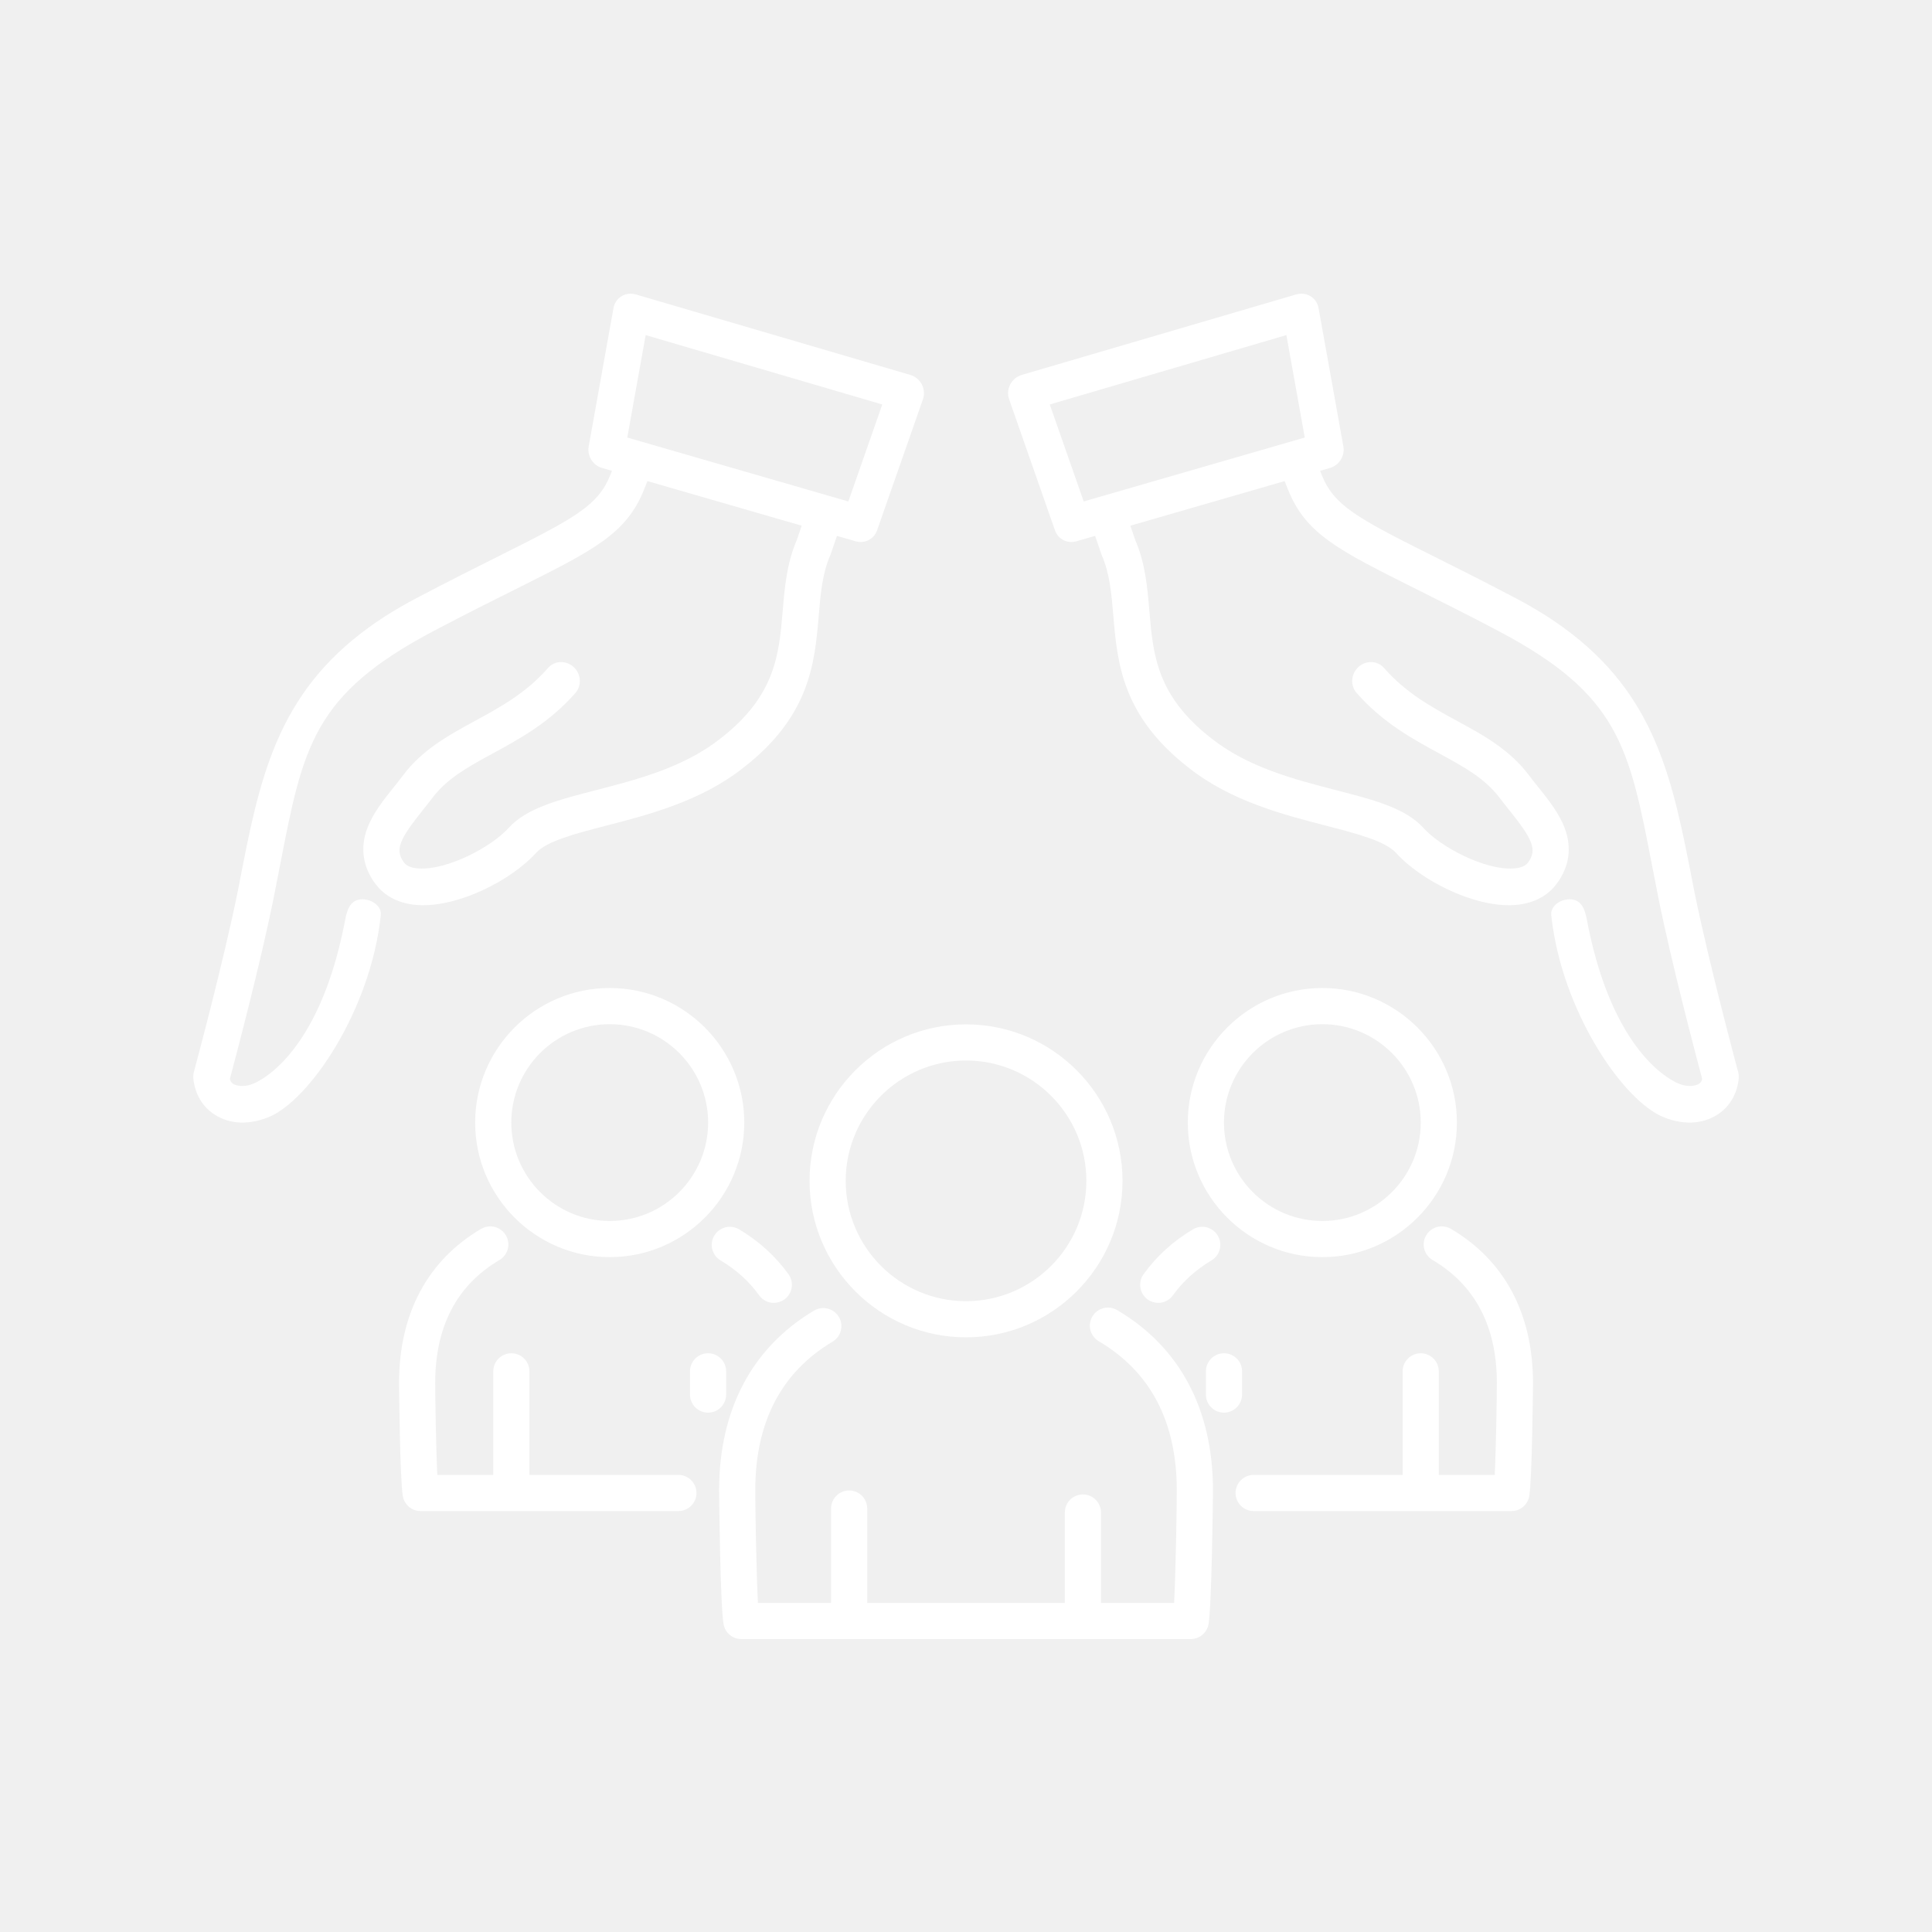
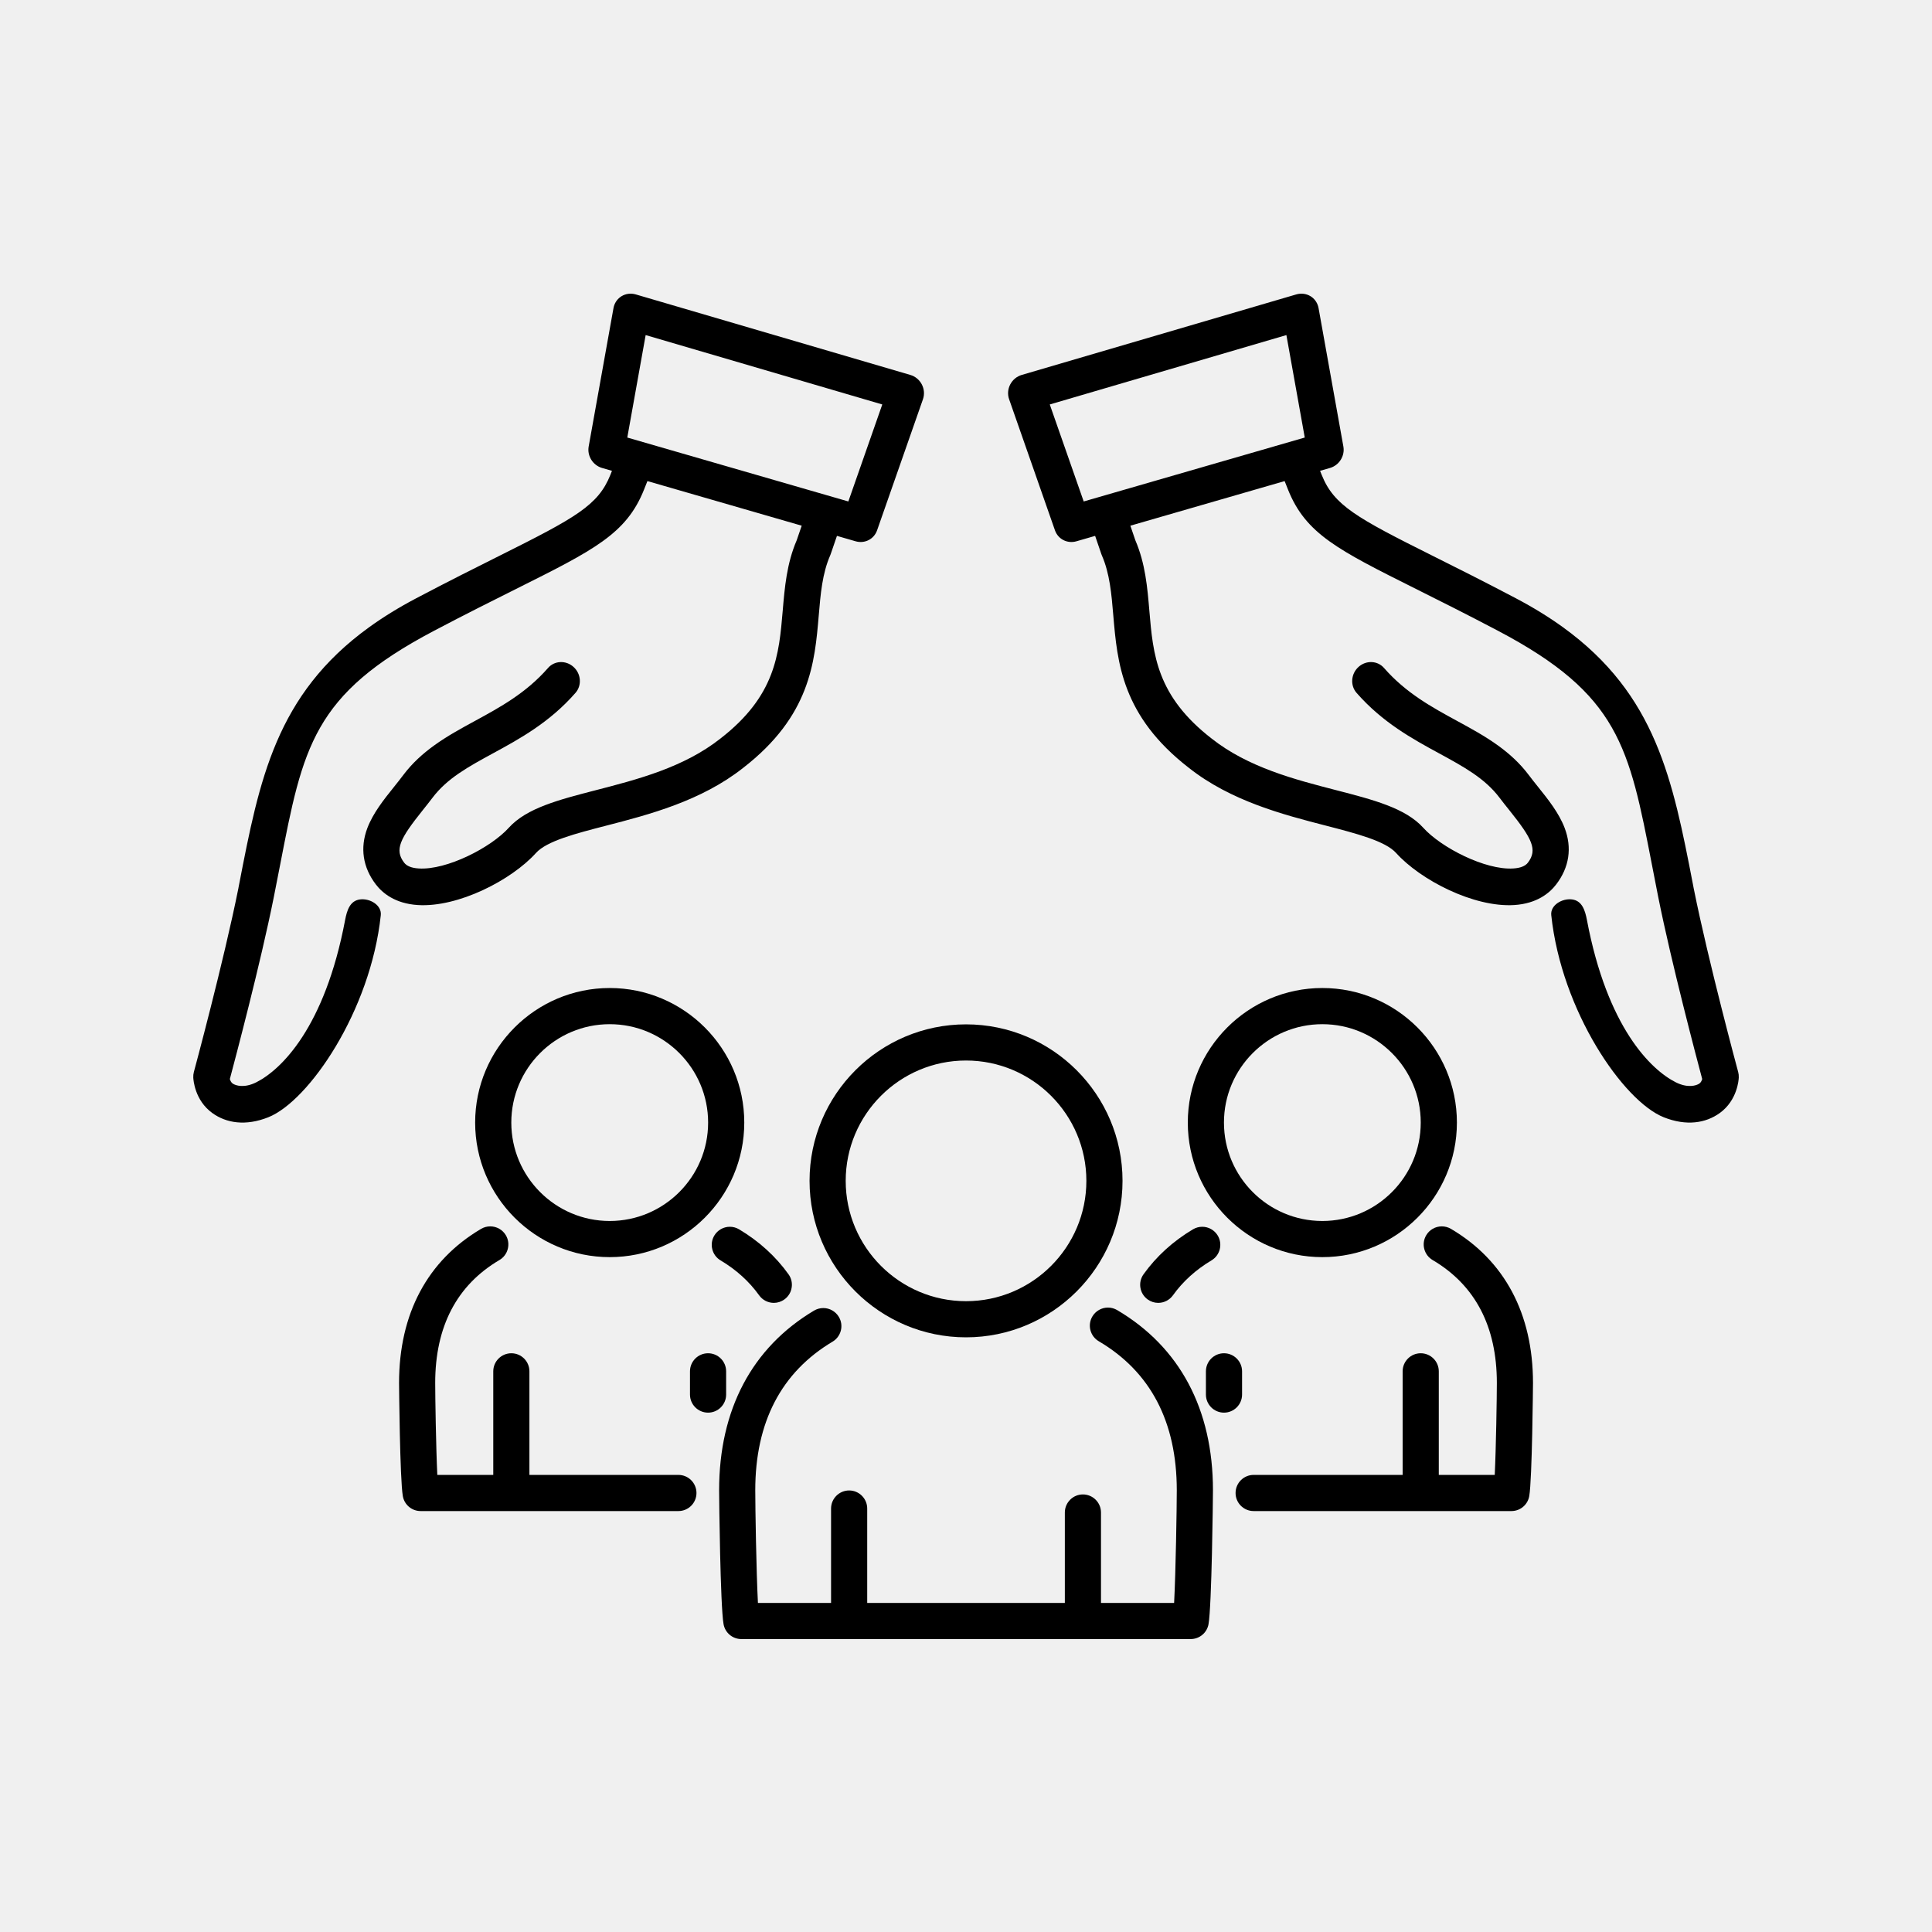
<svg xmlns="http://www.w3.org/2000/svg" width="400" zoomAndPan="magnify" viewBox="0 0 300 300" height="400" preserveAspectRatio="xMidYMid meet" version="1.0">
  <defs>
    <clipPath id="f3c3280c36">
      <path d="M 30 45.449 L 144 45.449 L 144 175 L 30 175 Z M 30 45.449 " clip-rule="nonzero" />
    </clipPath>
    <clipPath id="ac4a02b32f">
      <path d="M 156.461 45.602 L 270 45.602 L 270 174.355 L 156.461 174.355 Z M 156.461 45.602 " clip-rule="nonzero" />
    </clipPath>
    <clipPath id="8bcec3e29d">
      <path d="M 111.641 203 L 188.395 203 L 188.395 254.512 L 111.641 254.512 Z M 111.641 203 " clip-rule="nonzero" />
    </clipPath>
  </defs>
  <g clip-path="url(#f3c3280c36)">
-     <path fill="#ffffff" d="M 131.73 77.867 L 97.406 67.941 L 100.258 52.031 L 137 62.805 Z M 141.355 58.219 L 98.715 45.715 C 97.961 45.496 97.16 45.598 96.504 46 C 96.449 46.035 96.391 46.074 96.34 46.109 C 95.773 46.52 95.387 47.137 95.262 47.84 L 91.41 69.328 C 91.148 70.793 92.059 72.254 93.496 72.668 L 95.027 73.109 L 94.777 73.742 C 92.883 78.473 89.379 80.395 77.52 86.32 C 74.039 88.059 69.707 90.223 64.652 92.887 C 61.914 94.328 59.488 95.828 57.324 97.391 C 42.832 107.863 40.266 121.109 37.133 137.32 C 37.012 137.93 37.016 137.922 37.047 137.781 C 37.035 137.844 37.02 137.914 37.004 137.996 C 34.738 149.301 30.152 166.285 30.105 166.453 C 30.031 166.73 30 167.02 30.012 167.312 C 30.027 167.668 30.234 170.852 32.965 172.828 C 35.141 174.406 38.152 174.883 41.652 173.492 C 47.941 170.996 57.543 157.004 59.129 142.109 C 59.297 140.543 57.418 139.457 55.891 139.664 C 54.359 139.871 53.883 141.312 53.59 142.855 C 50.438 159.555 43.66 166.109 39.797 168.059 C 37.926 168.996 36.598 168.574 36.137 168.258 C 35.891 168.086 35.758 167.785 35.691 167.551 C 36.527 164.414 40.453 149.602 42.512 139.324 C 42.844 137.66 43.16 136.031 43.469 134.441 C 47.055 115.914 48.602 107.844 67.387 97.953 C 72.395 95.316 76.52 93.258 80.156 91.441 C 92.25 85.398 97.254 82.895 99.996 76.047 L 100.531 74.703 L 124.488 81.629 C 124.242 82.344 123.984 83.098 123.711 83.895 C 122.156 87.516 121.844 91.242 121.539 94.848 C 120.961 101.641 120.418 108.059 111.859 114.688 C 106.191 119.168 98.953 121.039 92.566 122.688 C 86.77 124.184 81.766 125.477 79.012 128.527 C 76.223 131.621 69.359 135.133 65.023 134.855 C 63.922 134.789 63.16 134.484 62.758 133.957 C 61.227 131.953 62.086 130.254 65.633 125.82 C 66.133 125.195 66.652 124.543 67.145 123.891 C 69.434 120.852 72.73 119.059 76.551 116.977 C 80.668 114.738 85.332 112.199 89.367 107.582 C 90.375 106.426 90.238 104.625 89.059 103.562 C 87.879 102.496 86.105 102.566 85.098 103.723 C 81.691 107.621 77.652 109.82 73.75 111.945 C 71.605 113.113 69.418 114.301 67.395 115.766 C 65.645 117.031 64.012 118.5 62.629 120.336 C 62.184 120.93 61.715 121.52 61.215 122.145 C 59.605 124.152 57.941 126.234 57.051 128.562 C 55.879 131.641 56.332 134.676 58.359 137.332 C 59.383 138.668 61.344 140.309 64.879 140.535 C 71.133 140.93 79.414 136.672 83.227 132.449 C 84.902 130.59 89.391 129.43 94.145 128.203 C 100.703 126.508 108.863 124.402 115.398 119.234 C 125.812 111.172 126.516 102.871 127.137 95.543 C 127.418 92.211 127.684 89.062 128.91 86.246 C 128.941 86.176 128.969 86.105 128.992 86.035 C 129.336 85.031 129.66 84.09 129.961 83.211 L 132.859 84.051 C 134.27 84.457 135.711 83.723 136.191 82.355 L 143.32 61.984 C 143.578 61.242 143.512 60.41 143.141 59.695 C 142.766 58.98 142.121 58.441 141.355 58.219 " fill-opacity="1" fill-rule="nonzero" />
+     <path fill="currentColor" d="M 131.73 77.867 L 97.406 67.941 L 100.258 52.031 L 137 62.805 Z M 141.355 58.219 L 98.715 45.715 C 97.961 45.496 97.16 45.598 96.504 46 C 96.449 46.035 96.391 46.074 96.34 46.109 C 95.773 46.52 95.387 47.137 95.262 47.84 L 91.41 69.328 C 91.148 70.793 92.059 72.254 93.496 72.668 L 95.027 73.109 L 94.777 73.742 C 92.883 78.473 89.379 80.395 77.52 86.32 C 74.039 88.059 69.707 90.223 64.652 92.887 C 61.914 94.328 59.488 95.828 57.324 97.391 C 42.832 107.863 40.266 121.109 37.133 137.32 C 37.012 137.93 37.016 137.922 37.047 137.781 C 37.035 137.844 37.02 137.914 37.004 137.996 C 34.738 149.301 30.152 166.285 30.105 166.453 C 30.031 166.73 30 167.02 30.012 167.312 C 30.027 167.668 30.234 170.852 32.965 172.828 C 35.141 174.406 38.152 174.883 41.652 173.492 C 47.941 170.996 57.543 157.004 59.129 142.109 C 59.297 140.543 57.418 139.457 55.891 139.664 C 54.359 139.871 53.883 141.312 53.59 142.855 C 50.438 159.555 43.66 166.109 39.797 168.059 C 37.926 168.996 36.598 168.574 36.137 168.258 C 35.891 168.086 35.758 167.785 35.691 167.551 C 36.527 164.414 40.453 149.602 42.512 139.324 C 42.844 137.66 43.16 136.031 43.469 134.441 C 47.055 115.914 48.602 107.844 67.387 97.953 C 72.395 95.316 76.52 93.258 80.156 91.441 C 92.25 85.398 97.254 82.895 99.996 76.047 L 100.531 74.703 L 124.488 81.629 C 124.242 82.344 123.984 83.098 123.711 83.895 C 122.156 87.516 121.844 91.242 121.539 94.848 C 120.961 101.641 120.418 108.059 111.859 114.688 C 106.191 119.168 98.953 121.039 92.566 122.688 C 86.77 124.184 81.766 125.477 79.012 128.527 C 76.223 131.621 69.359 135.133 65.023 134.855 C 63.922 134.789 63.16 134.484 62.758 133.957 C 61.227 131.953 62.086 130.254 65.633 125.82 C 66.133 125.195 66.652 124.543 67.145 123.891 C 69.434 120.852 72.73 119.059 76.551 116.977 C 80.668 114.738 85.332 112.199 89.367 107.582 C 90.375 106.426 90.238 104.625 89.059 103.562 C 87.879 102.496 86.105 102.566 85.098 103.723 C 81.691 107.621 77.652 109.82 73.75 111.945 C 71.605 113.113 69.418 114.301 67.395 115.766 C 65.645 117.031 64.012 118.5 62.629 120.336 C 62.184 120.93 61.715 121.52 61.215 122.145 C 59.605 124.152 57.941 126.234 57.051 128.562 C 55.879 131.641 56.332 134.676 58.359 137.332 C 59.383 138.668 61.344 140.309 64.879 140.535 C 71.133 140.93 79.414 136.672 83.227 132.449 C 84.902 130.59 89.391 129.43 94.145 128.203 C 100.703 126.508 108.863 124.402 115.398 119.234 C 125.812 111.172 126.516 102.871 127.137 95.543 C 127.418 92.211 127.684 89.062 128.91 86.246 C 128.941 86.176 128.969 86.105 128.992 86.035 C 129.336 85.031 129.66 84.09 129.961 83.211 L 132.859 84.051 C 134.27 84.457 135.711 83.723 136.191 82.355 L 143.32 61.984 C 143.578 61.242 143.512 60.41 143.141 59.695 C 142.766 58.98 142.121 58.441 141.355 58.219 " fill-opacity="1" fill-rule="nonzero" />
  </g>
  <g clip-path="url(#ac4a02b32f)">
-     <path fill="#ffffff" d="M 168.277 77.867 L 163.008 62.805 L 199.75 52.031 L 202.602 67.941 Z M 269.902 166.453 C 269.855 166.281 265.27 149.301 263.008 137.996 C 262.988 137.914 262.977 137.844 262.965 137.781 C 262.992 137.922 262.996 137.93 262.879 137.32 C 259.742 121.109 257.176 107.863 242.688 97.391 C 240.523 95.824 238.094 94.328 235.359 92.887 C 230.301 90.223 225.969 88.059 222.488 86.32 C 210.629 80.395 207.125 78.473 205.234 73.742 L 204.98 73.109 L 206.512 72.668 C 207.949 72.254 208.863 70.793 208.598 69.328 L 204.746 47.84 C 204.621 47.137 204.234 46.52 203.672 46.109 C 203.617 46.074 203.562 46.035 203.504 46 C 202.852 45.598 202.047 45.496 201.293 45.715 L 158.652 58.219 C 157.891 58.441 157.242 58.98 156.867 59.695 C 156.496 60.41 156.43 61.242 156.691 61.984 L 163.816 82.355 C 164.297 83.723 165.738 84.457 167.148 84.051 L 170.051 83.211 C 170.348 84.086 170.672 85.031 171.016 86.035 C 171.039 86.105 171.066 86.176 171.098 86.246 C 172.324 89.062 172.59 92.211 172.871 95.543 C 173.492 102.867 174.195 111.172 184.609 119.234 C 191.145 124.402 199.309 126.508 205.863 128.199 C 210.617 129.43 215.109 130.59 216.785 132.449 C 220.594 136.672 228.875 140.93 235.129 140.535 C 238.664 140.309 240.625 138.668 241.648 137.328 C 243.68 134.676 244.129 131.641 242.957 128.562 C 242.07 126.234 240.406 124.152 238.793 122.141 C 238.297 121.52 237.824 120.93 237.379 120.336 C 235.996 118.5 234.367 117.031 232.617 115.766 C 230.59 114.301 228.406 113.113 226.258 111.945 C 222.355 109.82 218.316 107.621 214.91 103.723 C 213.902 102.566 212.129 102.496 210.949 103.562 C 209.773 104.625 209.633 106.426 210.641 107.582 C 214.68 112.199 219.34 114.738 223.457 116.977 C 227.277 119.059 230.578 120.852 232.863 123.891 C 233.355 124.543 233.875 125.195 234.379 125.82 C 237.926 130.254 238.781 131.953 237.25 133.957 C 236.848 134.484 236.086 134.789 234.984 134.855 C 230.648 135.133 223.785 131.621 220.996 128.527 C 218.242 125.477 213.242 124.184 207.441 122.688 C 201.059 121.039 193.816 119.168 188.148 114.688 C 179.59 108.059 179.047 101.641 178.473 94.848 C 178.168 91.242 177.852 87.516 176.297 83.895 C 176.023 83.098 175.766 82.344 175.523 81.629 L 199.477 74.703 L 200.012 76.047 C 202.754 82.895 207.762 85.395 219.852 91.441 C 223.492 93.258 227.613 95.316 232.621 97.953 C 251.406 107.844 252.957 115.914 256.543 134.441 C 256.848 136.031 257.164 137.66 257.496 139.324 C 259.555 149.602 263.48 164.414 264.316 167.551 C 264.25 167.785 264.121 168.086 263.871 168.258 C 263.41 168.574 262.082 168.996 260.215 168.059 C 256.348 166.109 249.57 159.555 246.418 142.855 C 246.125 141.312 245.648 139.871 244.121 139.664 C 242.59 139.457 240.711 140.543 240.879 142.109 C 242.465 157.004 252.07 170.996 258.355 173.492 C 261.855 174.883 264.867 174.406 267.047 172.828 C 269.777 170.852 269.984 167.668 269.996 167.312 C 270.008 167.02 269.977 166.73 269.902 166.453 " fill-opacity="1" fill-rule="nonzero" />
+     <path fill="currentColor" d="M 168.277 77.867 L 163.008 62.805 L 199.75 52.031 L 202.602 67.941 Z M 269.902 166.453 C 269.855 166.281 265.27 149.301 263.008 137.996 C 262.988 137.914 262.977 137.844 262.965 137.781 C 262.992 137.922 262.996 137.93 262.879 137.32 C 259.742 121.109 257.176 107.863 242.688 97.391 C 240.523 95.824 238.094 94.328 235.359 92.887 C 230.301 90.223 225.969 88.059 222.488 86.32 C 210.629 80.395 207.125 78.473 205.234 73.742 L 204.98 73.109 L 206.512 72.668 C 207.949 72.254 208.863 70.793 208.598 69.328 L 204.746 47.84 C 204.621 47.137 204.234 46.52 203.672 46.109 C 203.617 46.074 203.562 46.035 203.504 46 C 202.852 45.598 202.047 45.496 201.293 45.715 L 158.652 58.219 C 157.891 58.441 157.242 58.98 156.867 59.695 C 156.496 60.41 156.43 61.242 156.691 61.984 L 163.816 82.355 C 164.297 83.723 165.738 84.457 167.148 84.051 L 170.051 83.211 C 170.348 84.086 170.672 85.031 171.016 86.035 C 171.039 86.105 171.066 86.176 171.098 86.246 C 172.324 89.062 172.59 92.211 172.871 95.543 C 173.492 102.867 174.195 111.172 184.609 119.234 C 191.145 124.402 199.309 126.508 205.863 128.199 C 210.617 129.43 215.109 130.59 216.785 132.449 C 220.594 136.672 228.875 140.93 235.129 140.535 C 238.664 140.309 240.625 138.668 241.648 137.328 C 243.68 134.676 244.129 131.641 242.957 128.562 C 242.07 126.234 240.406 124.152 238.793 122.141 C 238.297 121.52 237.824 120.93 237.379 120.336 C 235.996 118.5 234.367 117.031 232.617 115.766 C 230.59 114.301 228.406 113.113 226.258 111.945 C 222.355 109.82 218.316 107.621 214.91 103.723 C 213.902 102.566 212.129 102.496 210.949 103.562 C 209.773 104.625 209.633 106.426 210.641 107.582 C 214.68 112.199 219.34 114.738 223.457 116.977 C 227.277 119.059 230.578 120.852 232.863 123.891 C 233.355 124.543 233.875 125.195 234.379 125.82 C 237.926 130.254 238.781 131.953 237.25 133.957 C 236.848 134.484 236.086 134.789 234.984 134.855 C 230.648 135.133 223.785 131.621 220.996 128.527 C 218.242 125.477 213.242 124.184 207.441 122.688 C 201.059 121.039 193.816 119.168 188.148 114.688 C 179.59 108.059 179.047 101.641 178.473 94.848 C 178.168 91.242 177.852 87.516 176.297 83.895 C 176.023 83.098 175.766 82.344 175.523 81.629 L 199.477 74.703 L 200.012 76.047 C 202.754 82.895 207.762 85.395 219.852 91.441 C 223.492 93.258 227.613 95.316 232.621 97.953 C 251.406 107.844 252.957 115.914 256.543 134.441 C 256.848 136.031 257.164 137.66 257.496 139.324 C 259.555 149.602 263.48 164.414 264.316 167.551 C 264.25 167.785 264.121 168.086 263.871 168.258 C 263.41 168.574 262.082 168.996 260.215 168.059 C 256.348 166.109 249.57 159.555 246.418 142.855 C 246.125 141.312 245.648 139.871 244.121 139.664 C 242.59 139.457 240.711 140.543 240.879 142.109 C 242.465 157.004 252.07 170.996 258.355 173.492 C 261.855 174.883 264.867 174.406 267.047 172.828 C 269.777 170.852 269.984 167.668 269.996 167.312 C 270.008 167.02 269.977 166.73 269.902 166.453 " fill-opacity="1" fill-rule="nonzero" />
  </g>
  <g clip-path="url(#8bcec3e29d)">
-     <path fill="#ffffff" d="M 173.465 203.426 C 173.031 203.172 172.539 203.039 172.039 203.039 C 171.051 203.039 170.125 203.57 169.621 204.422 C 169.242 205.066 169.133 205.824 169.32 206.547 C 169.508 207.273 169.969 207.883 170.613 208.266 C 178.656 213 182.73 220.789 182.73 231.41 C 182.73 234.117 182.57 244.066 182.316 248.902 L 170.961 248.902 L 170.961 234.863 C 170.961 233.316 169.703 232.055 168.152 232.055 C 166.605 232.055 165.348 233.316 165.348 234.863 L 165.348 248.902 L 134.66 248.902 L 134.66 234.246 C 134.66 232.699 133.402 231.438 131.855 231.438 C 130.309 231.438 129.047 232.699 129.047 234.246 L 129.047 248.902 L 117.691 248.902 C 117.438 244.062 117.277 234.113 117.277 231.41 C 117.277 220.84 121.316 213.078 129.281 208.332 C 129.926 207.949 130.379 207.336 130.566 206.609 C 130.75 205.883 130.641 205.129 130.254 204.484 C 129.75 203.637 128.828 203.113 127.844 203.113 C 127.34 203.113 126.844 203.25 126.406 203.508 C 116.762 209.254 111.664 218.902 111.664 231.41 C 111.664 232.719 111.848 249.332 112.352 252.191 C 112.586 253.535 113.75 254.512 115.113 254.512 L 184.895 254.512 C 186.258 254.512 187.422 253.535 187.66 252.195 C 188.16 249.332 188.348 232.719 188.348 231.41 C 188.348 218.84 183.199 209.164 173.465 203.426 " fill-opacity="1" fill-rule="nonzero" />
+     <path fill="currentColor" d="M 173.465 203.426 C 173.031 203.172 172.539 203.039 172.039 203.039 C 171.051 203.039 170.125 203.57 169.621 204.422 C 169.242 205.066 169.133 205.824 169.32 206.547 C 169.508 207.273 169.969 207.883 170.613 208.266 C 178.656 213 182.73 220.789 182.73 231.41 C 182.73 234.117 182.57 244.066 182.316 248.902 L 170.961 248.902 L 170.961 234.863 C 170.961 233.316 169.703 232.055 168.152 232.055 C 166.605 232.055 165.348 233.316 165.348 234.863 L 165.348 248.902 L 134.66 248.902 L 134.66 234.246 C 134.66 232.699 133.402 231.438 131.855 231.438 C 130.309 231.438 129.047 232.699 129.047 234.246 L 129.047 248.902 L 117.691 248.902 C 117.438 244.062 117.277 234.113 117.277 231.41 C 117.277 220.84 121.316 213.078 129.281 208.332 C 129.926 207.949 130.379 207.336 130.566 206.609 C 130.75 205.883 130.641 205.129 130.254 204.484 C 129.75 203.637 128.828 203.113 127.844 203.113 C 127.34 203.113 126.844 203.25 126.406 203.508 C 116.762 209.254 111.664 218.902 111.664 231.41 C 111.664 232.719 111.848 249.332 112.352 252.191 C 112.586 253.535 113.75 254.512 115.113 254.512 L 184.895 254.512 C 186.258 254.512 187.422 253.535 187.66 252.195 C 188.16 249.332 188.348 232.719 188.348 231.41 C 188.348 218.84 183.199 209.164 173.465 203.426 " fill-opacity="1" fill-rule="nonzero" />
  </g>
-   <path fill="#ffffff" d="M 150.004 164.676 C 160.309 164.676 168.691 173.059 168.691 183.359 C 168.691 193.664 160.309 202.047 150.004 202.047 C 139.699 202.047 131.32 193.664 131.32 183.359 C 131.32 173.059 139.699 164.676 150.004 164.676 Z M 150.004 207.66 C 163.402 207.66 174.305 196.758 174.305 183.359 C 174.305 169.961 163.402 159.062 150.004 159.062 C 136.605 159.062 125.707 169.961 125.707 183.359 C 125.707 196.758 136.605 207.66 150.004 207.66 " fill-opacity="1" fill-rule="nonzero" />
-   <path fill="#ffffff" d="M 105.344 229.023 L 82.207 229.023 L 82.207 212.941 C 82.207 211.391 80.949 210.133 79.402 210.133 C 77.855 210.133 76.594 211.391 76.594 212.941 L 76.594 229.023 L 67.906 229.023 C 67.703 224.848 67.578 216.883 67.578 214.75 C 67.578 205.98 70.934 199.555 77.555 195.656 C 78.203 195.273 78.66 194.664 78.848 193.938 C 79.035 193.215 78.93 192.457 78.551 191.812 C 78.047 190.957 77.121 190.43 76.129 190.43 C 75.629 190.43 75.137 190.562 74.707 190.816 C 66.371 195.73 61.965 204.004 61.965 214.75 C 61.965 214.891 62.09 229.711 62.551 232.316 C 62.785 233.66 63.949 234.637 65.312 234.637 L 105.344 234.637 C 106.891 234.637 108.148 233.379 108.148 231.832 C 108.148 230.281 106.891 229.023 105.344 229.023 " fill-opacity="1" fill-rule="nonzero" />
-   <path fill="#ffffff" d="M 113.328 190.492 C 112.34 190.492 111.418 191.016 110.914 191.863 C 110.531 192.508 110.422 193.262 110.605 193.988 C 110.789 194.715 111.242 195.328 111.887 195.711 C 114.32 197.16 116.336 198.984 117.879 201.137 C 118.402 201.871 119.258 202.309 120.16 202.309 C 120.75 202.309 121.312 202.125 121.793 201.781 C 122.402 201.344 122.805 200.699 122.926 199.957 C 123.051 199.219 122.875 198.473 122.438 197.867 C 120.445 195.082 117.859 192.734 114.762 190.887 C 114.328 190.629 113.832 190.492 113.328 190.492 " fill-opacity="1" fill-rule="nonzero" />
-   <path fill="#ffffff" d="M 112.754 216.547 L 112.754 212.941 C 112.754 211.391 111.496 210.133 109.949 210.133 C 108.402 210.133 107.141 211.391 107.141 212.941 L 107.141 216.547 C 107.141 218.098 108.402 219.355 109.949 219.355 C 111.496 219.355 112.754 218.098 112.754 216.547 " fill-opacity="1" fill-rule="nonzero" />
-   <path fill="#ffffff" d="M 94.676 159.035 C 103.102 159.035 109.957 165.887 109.957 174.312 C 109.957 182.738 103.102 189.594 94.676 189.594 C 86.25 189.594 79.395 182.738 79.395 174.312 C 79.395 165.887 86.25 159.035 94.676 159.035 Z M 94.676 195.207 C 106.195 195.207 115.57 185.836 115.57 174.312 C 115.57 162.793 106.195 153.418 94.676 153.418 C 83.156 153.418 73.781 162.793 73.781 174.312 C 73.781 185.836 83.156 195.207 94.676 195.207 " fill-opacity="1" fill-rule="nonzero" />
-   <path fill="#ffffff" d="M 225.301 190.816 C 224.871 190.562 224.379 190.43 223.879 190.43 C 222.887 190.43 221.961 190.957 221.461 191.812 C 221.078 192.457 220.973 193.215 221.16 193.938 C 221.348 194.664 221.805 195.273 222.453 195.656 C 229.074 199.555 232.43 205.98 232.43 214.75 C 232.43 216.883 232.305 224.848 232.102 229.023 L 223.414 229.023 L 223.414 212.941 C 223.414 211.391 222.156 210.133 220.605 210.133 C 219.059 210.133 217.801 211.391 217.801 212.941 L 217.801 229.023 L 194.664 229.023 C 193.117 229.023 191.859 230.281 191.859 231.832 C 191.859 233.379 193.117 234.637 194.664 234.637 L 234.695 234.637 C 236.062 234.637 237.223 233.66 237.461 232.316 C 237.918 229.711 238.043 214.891 238.043 214.75 C 238.043 204.004 233.637 195.73 225.301 190.816 " fill-opacity="1" fill-rule="nonzero" />
-   <path fill="#ffffff" d="M 178.215 201.781 C 178.695 202.125 179.258 202.309 179.848 202.309 C 180.754 202.309 181.605 201.871 182.133 201.137 C 183.672 198.984 185.688 197.16 188.121 195.711 C 189.449 194.918 189.887 193.191 189.094 191.863 C 188.59 191.016 187.668 190.492 186.684 190.492 C 186.18 190.492 185.684 190.629 185.246 190.887 C 182.148 192.734 179.562 195.082 177.57 197.867 C 176.668 199.125 176.957 200.879 178.215 201.781 " fill-opacity="1" fill-rule="nonzero" />
-   <path fill="#ffffff" d="M 192.867 216.547 L 192.867 212.941 C 192.867 211.391 191.605 210.133 190.059 210.133 C 188.512 210.133 187.254 211.391 187.254 212.941 L 187.254 216.547 C 187.254 218.098 188.512 219.355 190.059 219.355 C 191.605 219.355 192.867 218.098 192.867 216.547 " fill-opacity="1" fill-rule="nonzero" />
-   <path fill="#ffffff" d="M 205.332 159.035 C 213.758 159.035 220.613 165.887 220.613 174.312 C 220.613 182.738 213.758 189.594 205.332 189.594 C 196.906 189.594 190.055 182.738 190.055 174.312 C 190.055 165.887 196.906 159.035 205.332 159.035 Z M 205.332 195.207 C 216.852 195.207 226.227 185.836 226.227 174.312 C 226.227 162.793 216.852 153.418 205.332 153.418 C 193.812 153.418 184.441 162.793 184.441 174.312 C 184.441 185.836 193.812 195.207 205.332 195.207 " fill-opacity="1" fill-rule="nonzero" />
+   <path fill="currentColor" d="M 150.004 164.676 C 160.309 164.676 168.691 173.059 168.691 183.359 C 168.691 193.664 160.309 202.047 150.004 202.047 C 139.699 202.047 131.32 193.664 131.32 183.359 C 131.32 173.059 139.699 164.676 150.004 164.676 Z M 150.004 207.66 C 163.402 207.66 174.305 196.758 174.305 183.359 C 174.305 169.961 163.402 159.062 150.004 159.062 C 136.605 159.062 125.707 169.961 125.707 183.359 C 125.707 196.758 136.605 207.66 150.004 207.66 " fill-opacity="1" fill-rule="nonzero" />
+   <path fill="currentColor" d="M 105.344 229.023 L 82.207 229.023 L 82.207 212.941 C 82.207 211.391 80.949 210.133 79.402 210.133 C 77.855 210.133 76.594 211.391 76.594 212.941 L 76.594 229.023 L 67.906 229.023 C 67.703 224.848 67.578 216.883 67.578 214.75 C 67.578 205.98 70.934 199.555 77.555 195.656 C 78.203 195.273 78.66 194.664 78.848 193.938 C 79.035 193.215 78.93 192.457 78.551 191.812 C 78.047 190.957 77.121 190.43 76.129 190.43 C 75.629 190.43 75.137 190.562 74.707 190.816 C 66.371 195.73 61.965 204.004 61.965 214.75 C 61.965 214.891 62.09 229.711 62.551 232.316 C 62.785 233.66 63.949 234.637 65.312 234.637 L 105.344 234.637 C 106.891 234.637 108.148 233.379 108.148 231.832 C 108.148 230.281 106.891 229.023 105.344 229.023 " fill-opacity="1" fill-rule="nonzero" />
+   <path fill="currentColor" d="M 113.328 190.492 C 112.34 190.492 111.418 191.016 110.914 191.863 C 110.531 192.508 110.422 193.262 110.605 193.988 C 110.789 194.715 111.242 195.328 111.887 195.711 C 114.32 197.16 116.336 198.984 117.879 201.137 C 118.402 201.871 119.258 202.309 120.16 202.309 C 120.75 202.309 121.312 202.125 121.793 201.781 C 122.402 201.344 122.805 200.699 122.926 199.957 C 123.051 199.219 122.875 198.473 122.438 197.867 C 120.445 195.082 117.859 192.734 114.762 190.887 C 114.328 190.629 113.832 190.492 113.328 190.492 " fill-opacity="1" fill-rule="nonzero" />
+   <path fill="currentColor" d="M 112.754 216.547 L 112.754 212.941 C 112.754 211.391 111.496 210.133 109.949 210.133 C 108.402 210.133 107.141 211.391 107.141 212.941 L 107.141 216.547 C 107.141 218.098 108.402 219.355 109.949 219.355 C 111.496 219.355 112.754 218.098 112.754 216.547 " fill-opacity="1" fill-rule="nonzero" />
+   <path fill="currentColor" d="M 94.676 159.035 C 103.102 159.035 109.957 165.887 109.957 174.312 C 109.957 182.738 103.102 189.594 94.676 189.594 C 86.25 189.594 79.395 182.738 79.395 174.312 C 79.395 165.887 86.25 159.035 94.676 159.035 Z M 94.676 195.207 C 106.195 195.207 115.57 185.836 115.57 174.312 C 115.57 162.793 106.195 153.418 94.676 153.418 C 83.156 153.418 73.781 162.793 73.781 174.312 C 73.781 185.836 83.156 195.207 94.676 195.207 " fill-opacity="1" fill-rule="nonzero" />
+   <path fill="currentColor" d="M 225.301 190.816 C 224.871 190.562 224.379 190.43 223.879 190.43 C 222.887 190.43 221.961 190.957 221.461 191.812 C 221.078 192.457 220.973 193.215 221.16 193.938 C 221.348 194.664 221.805 195.273 222.453 195.656 C 229.074 199.555 232.43 205.98 232.43 214.75 C 232.43 216.883 232.305 224.848 232.102 229.023 L 223.414 229.023 L 223.414 212.941 C 223.414 211.391 222.156 210.133 220.605 210.133 C 219.059 210.133 217.801 211.391 217.801 212.941 L 217.801 229.023 L 194.664 229.023 C 193.117 229.023 191.859 230.281 191.859 231.832 C 191.859 233.379 193.117 234.637 194.664 234.637 L 234.695 234.637 C 236.062 234.637 237.223 233.66 237.461 232.316 C 237.918 229.711 238.043 214.891 238.043 214.75 C 238.043 204.004 233.637 195.73 225.301 190.816 " fill-opacity="1" fill-rule="nonzero" />
+   <path fill="currentColor" d="M 178.215 201.781 C 178.695 202.125 179.258 202.309 179.848 202.309 C 180.754 202.309 181.605 201.871 182.133 201.137 C 183.672 198.984 185.688 197.16 188.121 195.711 C 189.449 194.918 189.887 193.191 189.094 191.863 C 188.59 191.016 187.668 190.492 186.684 190.492 C 186.18 190.492 185.684 190.629 185.246 190.887 C 182.148 192.734 179.562 195.082 177.57 197.867 C 176.668 199.125 176.957 200.879 178.215 201.781 " fill-opacity="1" fill-rule="nonzero" />
+   <path fill="currentColor" d="M 192.867 216.547 L 192.867 212.941 C 192.867 211.391 191.605 210.133 190.059 210.133 C 188.512 210.133 187.254 211.391 187.254 212.941 L 187.254 216.547 C 187.254 218.098 188.512 219.355 190.059 219.355 C 191.605 219.355 192.867 218.098 192.867 216.547 " fill-opacity="1" fill-rule="nonzero" />
+   <path fill="currentColor" d="M 205.332 159.035 C 213.758 159.035 220.613 165.887 220.613 174.312 C 220.613 182.738 213.758 189.594 205.332 189.594 C 196.906 189.594 190.055 182.738 190.055 174.312 C 190.055 165.887 196.906 159.035 205.332 159.035 Z M 205.332 195.207 C 216.852 195.207 226.227 185.836 226.227 174.312 C 226.227 162.793 216.852 153.418 205.332 153.418 C 193.812 153.418 184.441 162.793 184.441 174.312 C 184.441 185.836 193.812 195.207 205.332 195.207 " fill-opacity="1" fill-rule="nonzero" />
</svg>
